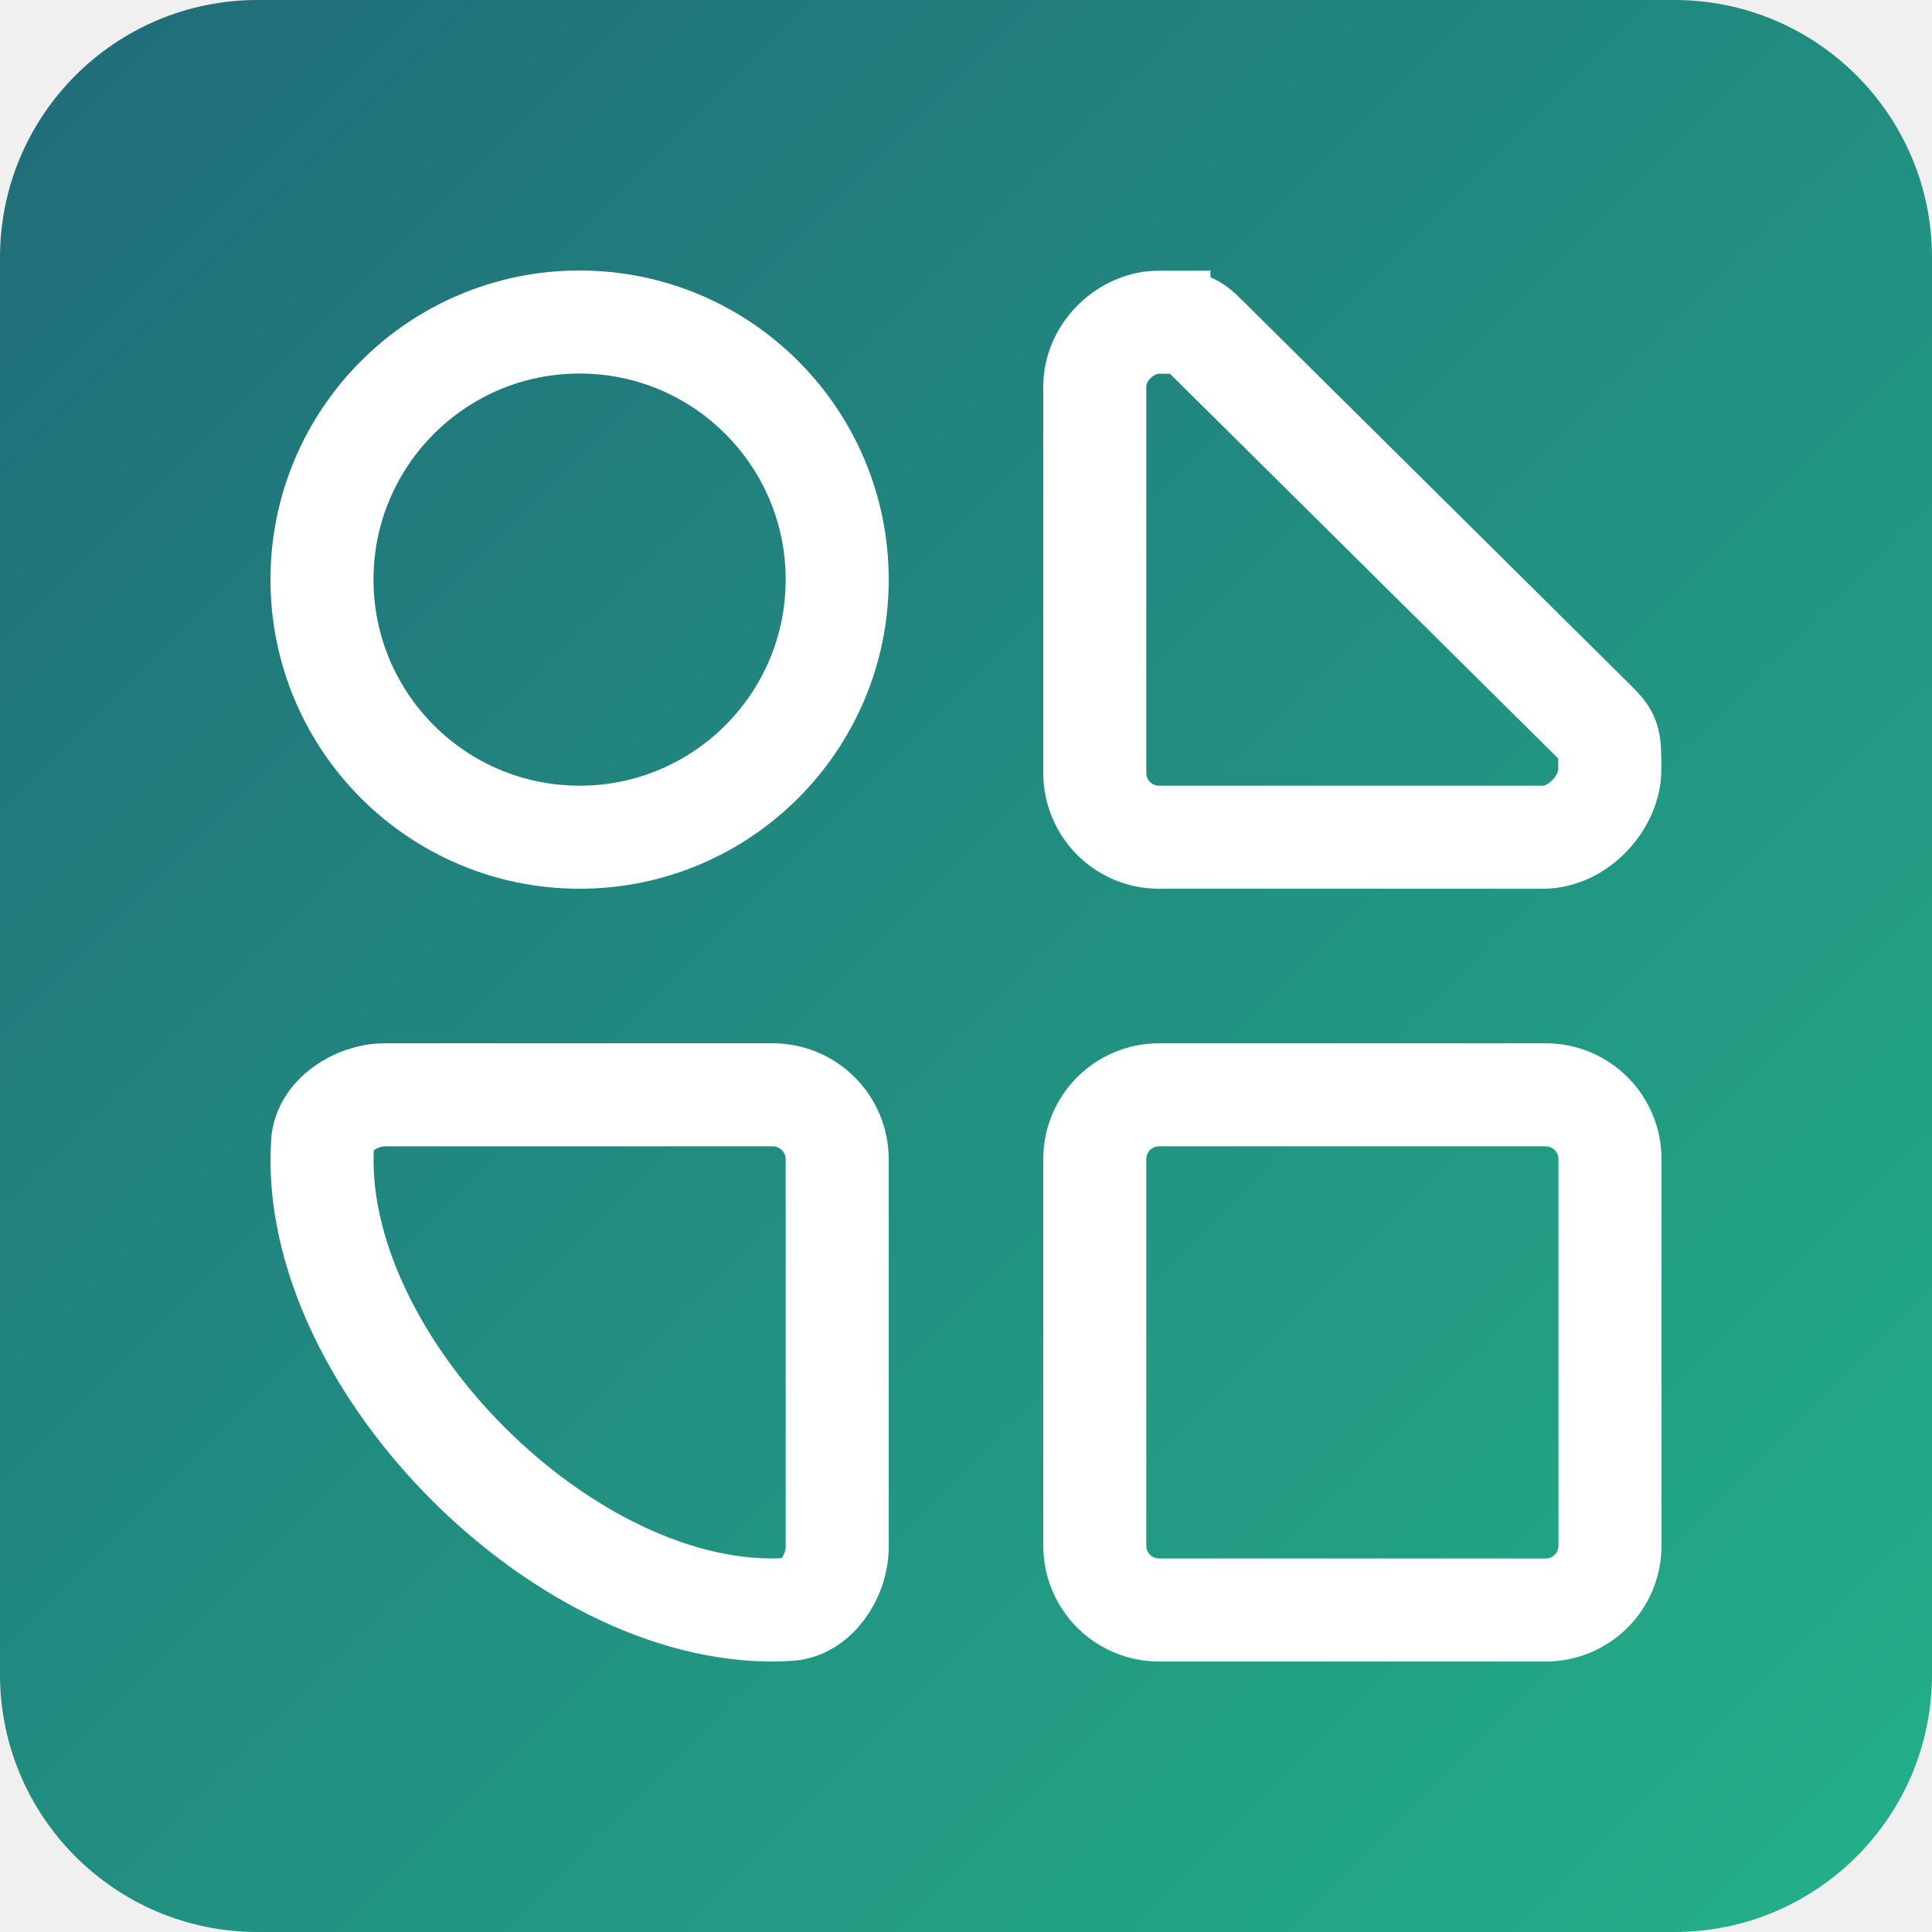
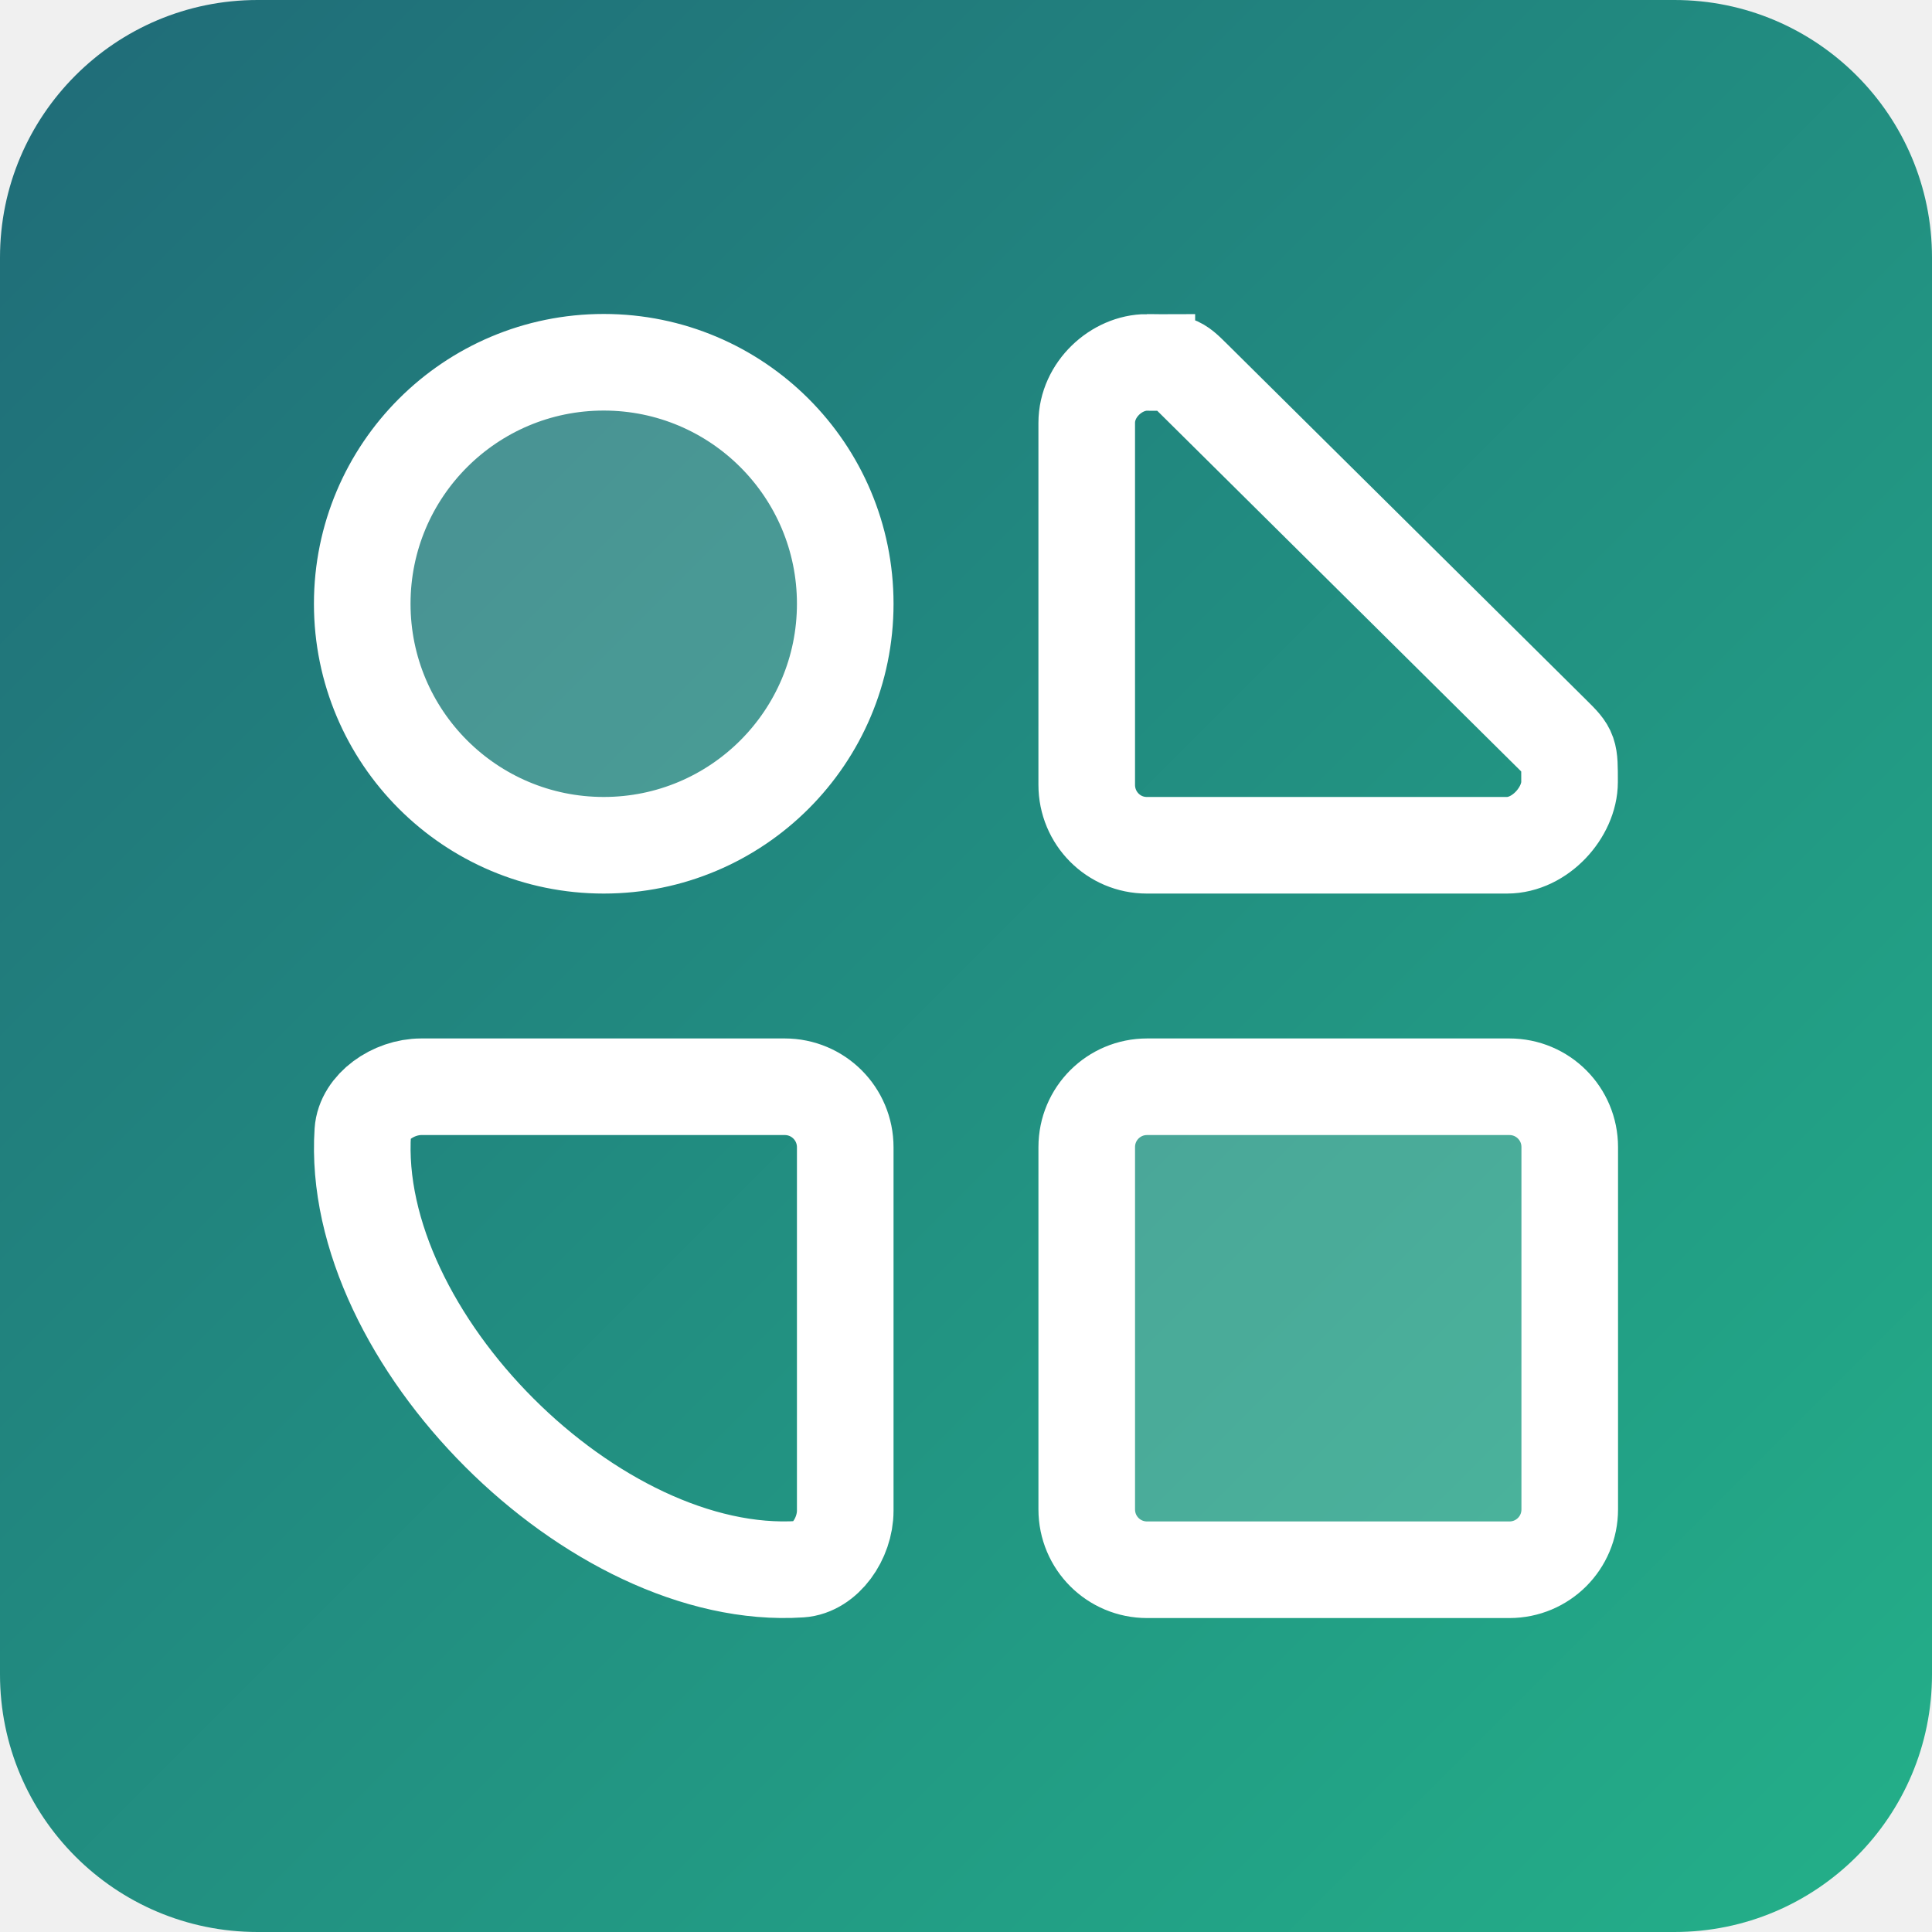
- <svg xmlns="http://www.w3.org/2000/svg" xmlns:xlink="http://www.w3.org/1999/xlink" width="150mm" height="150mm" viewBox="0 0 150 150" version="1.1" id="svg14778">
+ <svg xmlns="http://www.w3.org/2000/svg" xmlns:xlink="http://www.w3.org/1999/xlink" width="160mm" height="160mm" viewBox="0 0 160 160" version="1.1" id="svg14778">
  <defs id="defs14775">
    <linearGradient id="linearGradient16743">
      <stop style="stop-color:#206b78;stop-opacity:1" offset="0" id="stop16739" />
      <stop style="stop-color:#23b089;stop-opacity:1" offset="1" id="stop16741" />
    </linearGradient>
-     <linearGradient xlink:href="#linearGradient16743" id="linearGradient16745" x1="0" y1="0" x2="150" y2="150" gradientUnits="userSpaceOnUse" />
+     <linearGradient xlink:href="#linearGradient16743" id="linearGradient16745" x1="0" y1="0" x2="150" y2="150" gradientUnits="userSpaceOnUse" gradientTransform="scale(1.066667)" />
    <filter style="color-interpolation-filters:sRGB" id="filter17795" x="-0.136" y="-0.136" width="1.272" height="1.272">
      <feGaussianBlur stdDeviation="4" id="feGaussianBlur17797" />
    </filter>
  </defs>
  <g id="layer1">
-     <rect style="fill:url(#linearGradient16745);fill-opacity:1;stroke-width:9.231;stroke-linecap:round;stroke-linejoin:round;paint-order:stroke fill markers" id="rect14886" width="150" height="150" x="0" y="0" rx="20" ry="20" />
+     <rect style="fill:url(#linearGradient16745);fill-opacity:1;stroke-width:9.846;stroke-linecap:round;stroke-linejoin:round;paint-order:stroke fill markers" id="rect14886" width="160" height="160" x="5.3290705e-15" y="5.3290705e-15" rx="21.333" ry="21.333" />
    <path id="path2221-4-2-0-0" style="display:none;opacity:0.291;fill:none;stroke:#abffec;stroke-width:8;stroke-opacity:1;filter:url(#filter17795)" d="m 64.999,45.001 a 20,20 0 0 1 -20,20 20,20 0 0 1 -20,-20 20,20 0 0 1 20,-20 20,20 0 0 1 20,20 z M 29.891,85 c -2.327,0 -4.711,1.682 -4.845,3.711 -1.124,17.047 19.194,37.366 36.242,36.242 2.03,-0.134 3.711,-2.518 3.711,-4.845 V 90.016 c 0,-2.779 -2.237,-5.016 -5.015,-5.016 z m 60.108,2.2e-4 h 30 c 2.77,0 5,2.23 5,5 v 30 c 0,2.77 -2.23,5 -5,5 H 89.999 c -2.77,0 -5,-2.23 -5,-5 v -30 c 0,-2.77 2.23,-5 5,-5 z m -0.022,-59.986 c 2.494,0 2.502,-7.8e-4 3.816,1.301 29.802,29.533 0,0 29.802,29.533 1.404,1.392 1.389,1.406 1.389,3.91 0,2.503 -2.429,5.243 -5.187,5.243 H 89.977 c -2.758,0 -4.979,-2.234 -4.979,-5.009 v -29.969 c 0,-2.775 2.485,-5.009 4.979,-5.009 z" />
-     <path id="path2221-4-2-0" style="fill:none;stroke:#ffffff;stroke-width:8;stroke-opacity:1" d="m 64.999,45.001 a 20,20 0 0 1 -20,20 20,20 0 0 1 -20,-20 20,20 0 0 1 20,-20 20,20 0 0 1 20,20 z M 29.891,85 c -2.327,0 -4.711,1.682 -4.845,3.711 -1.124,17.047 19.194,37.366 36.242,36.242 2.03,-0.134 3.711,-2.518 3.711,-4.845 V 90.016 c 0,-2.779 -2.237,-5.016 -5.015,-5.016 z m 60.108,2.2e-4 h 30 c 2.77,0 5,2.23 5,5 v 30 c 0,2.77 -2.23,5 -5,5 h -30 c -2.77,0 -5,-2.23 -5,-5 v -30 c 0,-2.77 2.23,-5 5,-5 z m -0.022,-59.986 c 2.494,0 2.502,-7.8e-4 3.816,1.301 29.802,29.533 0,0 29.802,29.533 1.404,1.392 1.389,1.406 1.389,3.91 0,2.503 -2.429,5.243 -5.187,5.243 h -29.82 c -2.758,0 -4.979,-2.234 -4.979,-5.009 V 30.023 c 0,-2.775 2.485,-5.009 4.979,-5.009 z" />
+     <path id="path2221-4-2-0" style="fill:none;stroke:#ffffff;stroke-width:8;stroke-opacity:1" d="m 69.999,50.001 a 20,20 0 0 1 -20,20 20,20 0 0 1 -20,-20 20,20 0 0 1 20,-20 20,20 0 0 1 20,20 z M 34.891,90 c -2.327,0 -4.711,1.682 -4.845,3.711 -1.124,17.047 19.194,37.366 36.242,36.242 2.03,-0.134 3.711,-2.518 3.711,-4.845 V 95.016 c 0,-2.779 -2.237,-5.016 -5.015,-5.016 z m 60.108,2.2e-4 h 30 c 2.77,0 5,2.23 5,5 v 30 c 0,2.77 -2.23,5 -5,5 h -30 c -2.77,0 -5,-2.23 -5,-5 v -30 c 0,-2.77 2.23,-5 5,-5 z m -0.022,-59.986 c 2.494,0 2.502,-7.8e-4 3.816,1.301 29.802,29.533 0,0 29.802,29.533 1.404,1.392 1.389,1.406 1.389,3.91 0,2.503 -2.429,5.243 -5.187,5.243 h -29.82 c -2.758,0 -4.979,-2.234 -4.979,-5.009 V 35.023 c 0,-2.775 2.485,-5.009 4.979,-5.009 z" />
+     <g id="g2614">
+       <path id="path2221-0" style="fill:#ffffff;fill-opacity:0.18;stroke-width:2.116" d="m 69.534,50.13 a 20,20 0 0 1 -20,20 20,20 0 0 1 -20,-20 20,20 0 0 1 20,-20 20,20 0 0 1 20,20 z m 24.121,39.56 h 30 c 2.77,0 5,2.23 5,5 v 30 c 0,2.77 -2.23,5 -5,5 H 93.655 c -2.77,0 -5,-2.23 -5,-5 V 94.69 c 0,-2.77 2.23,-5 5,-5 z" />
+     </g>
  </g>
</svg>
